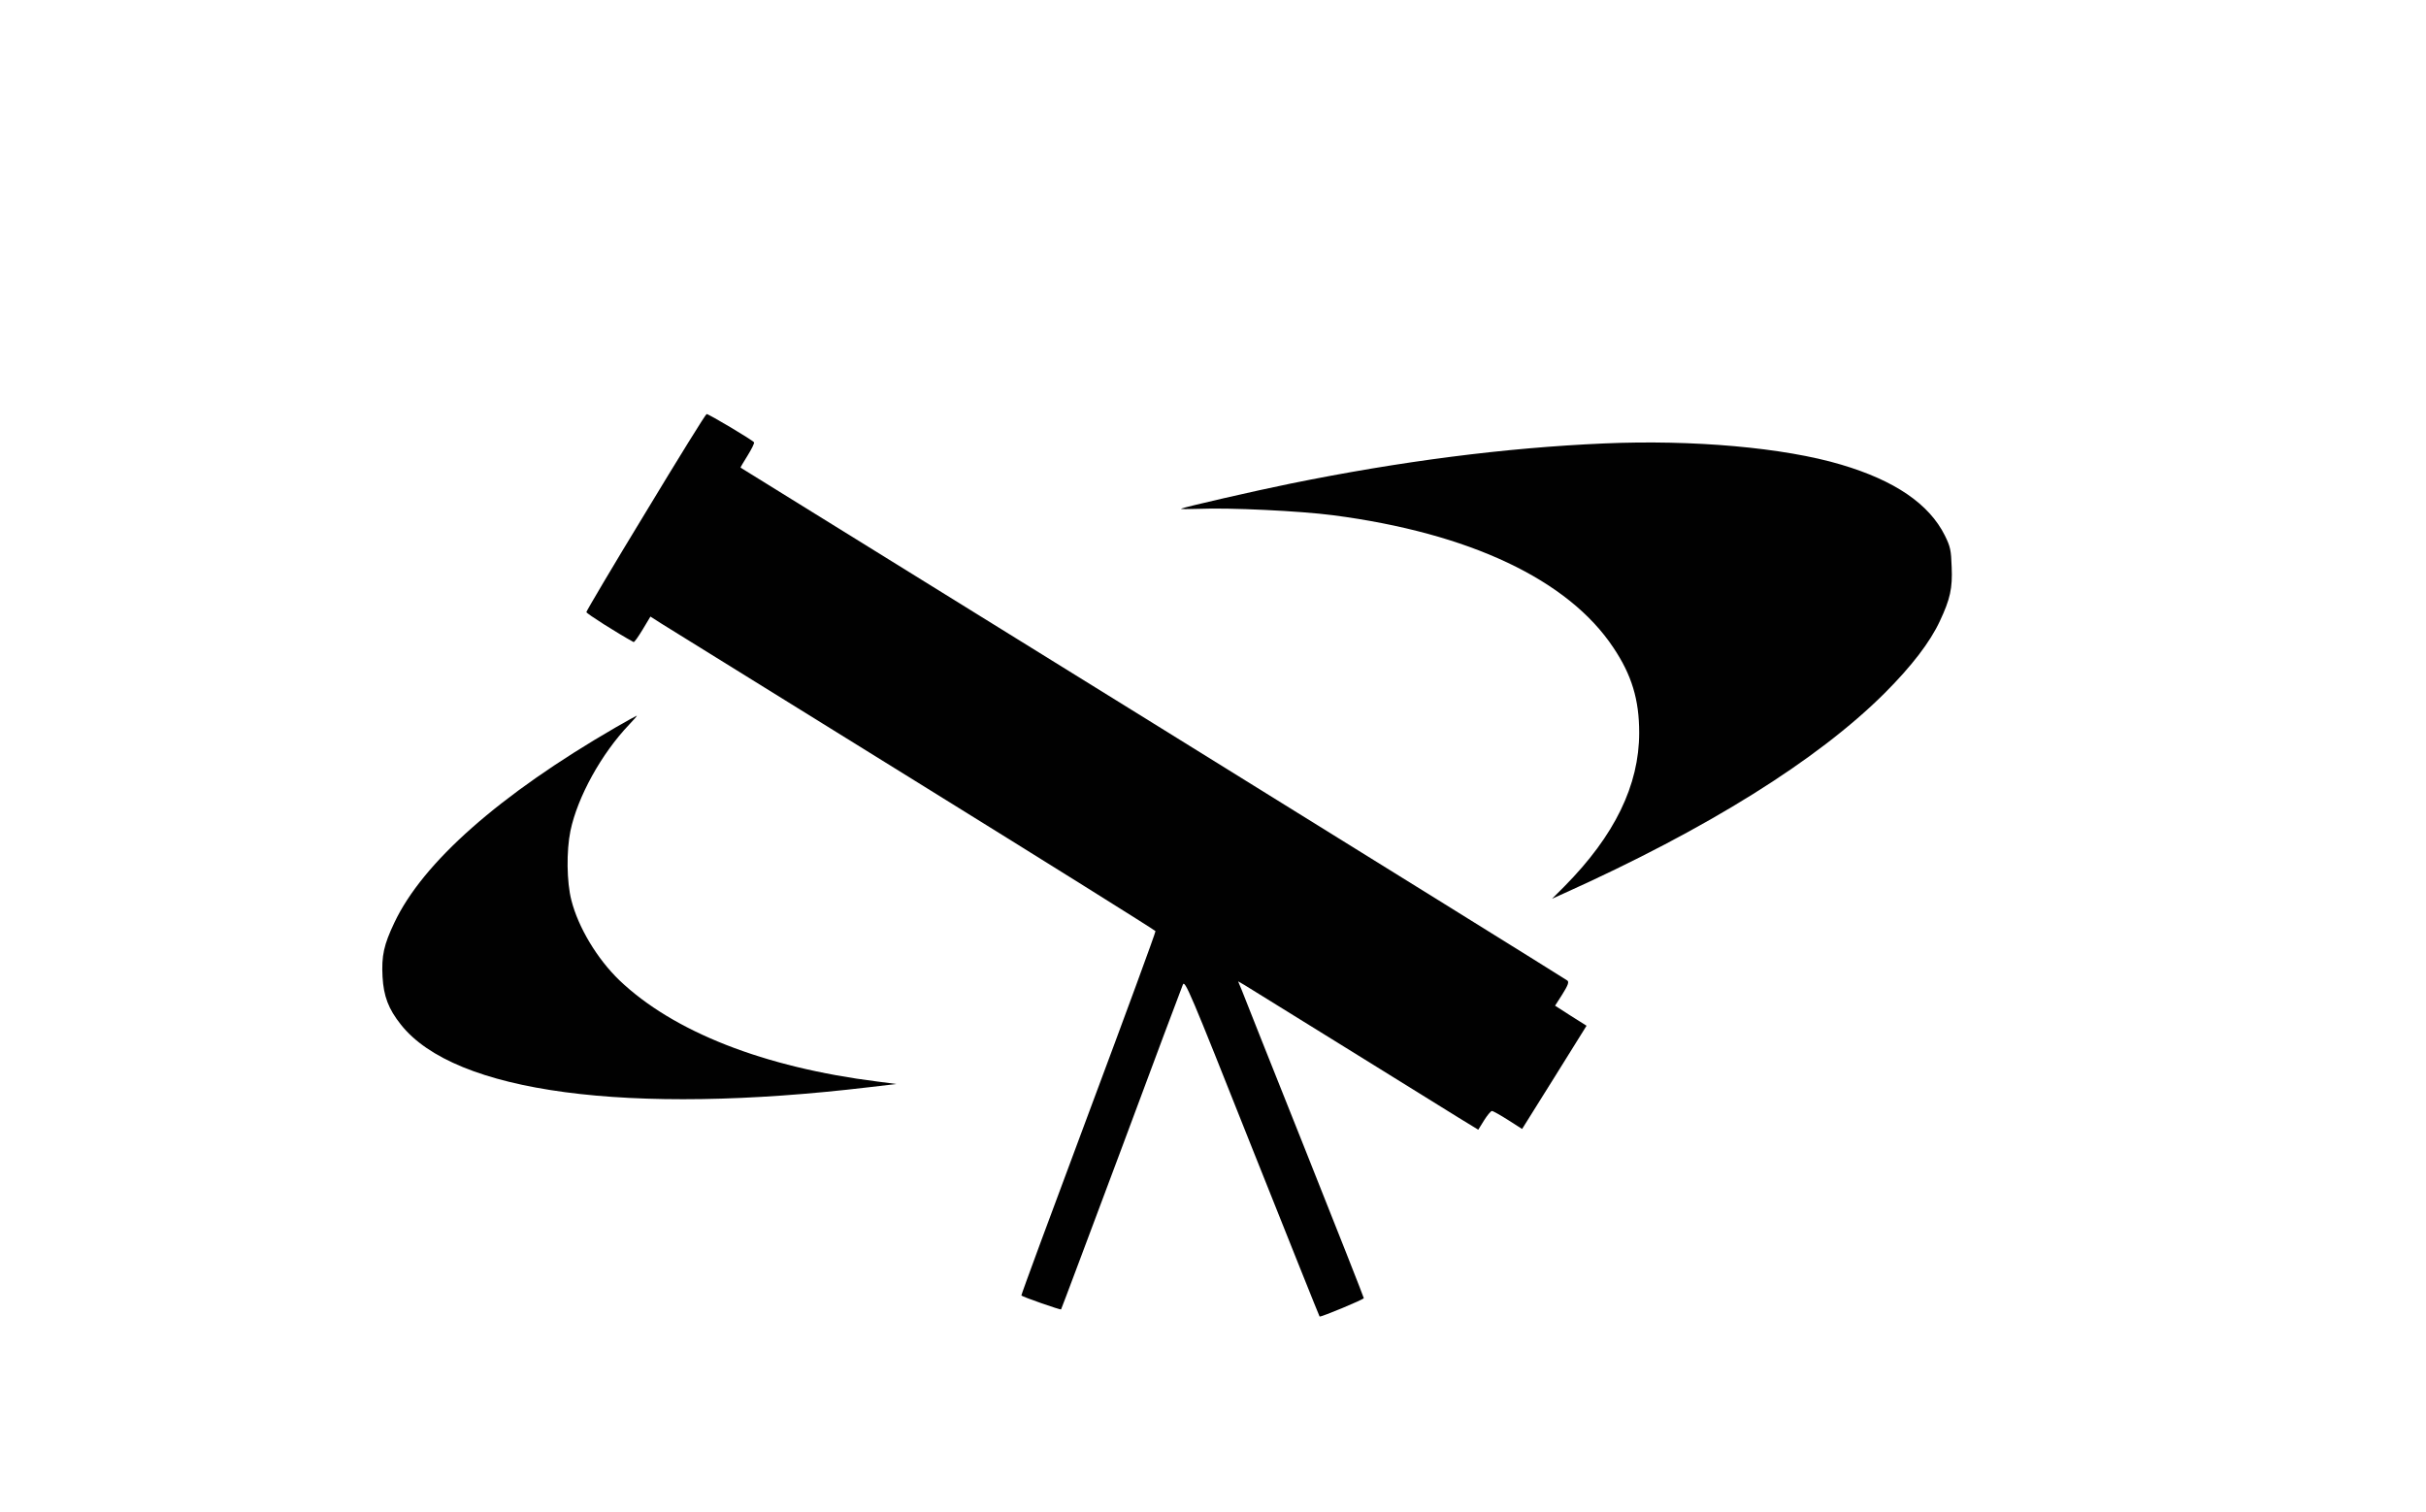
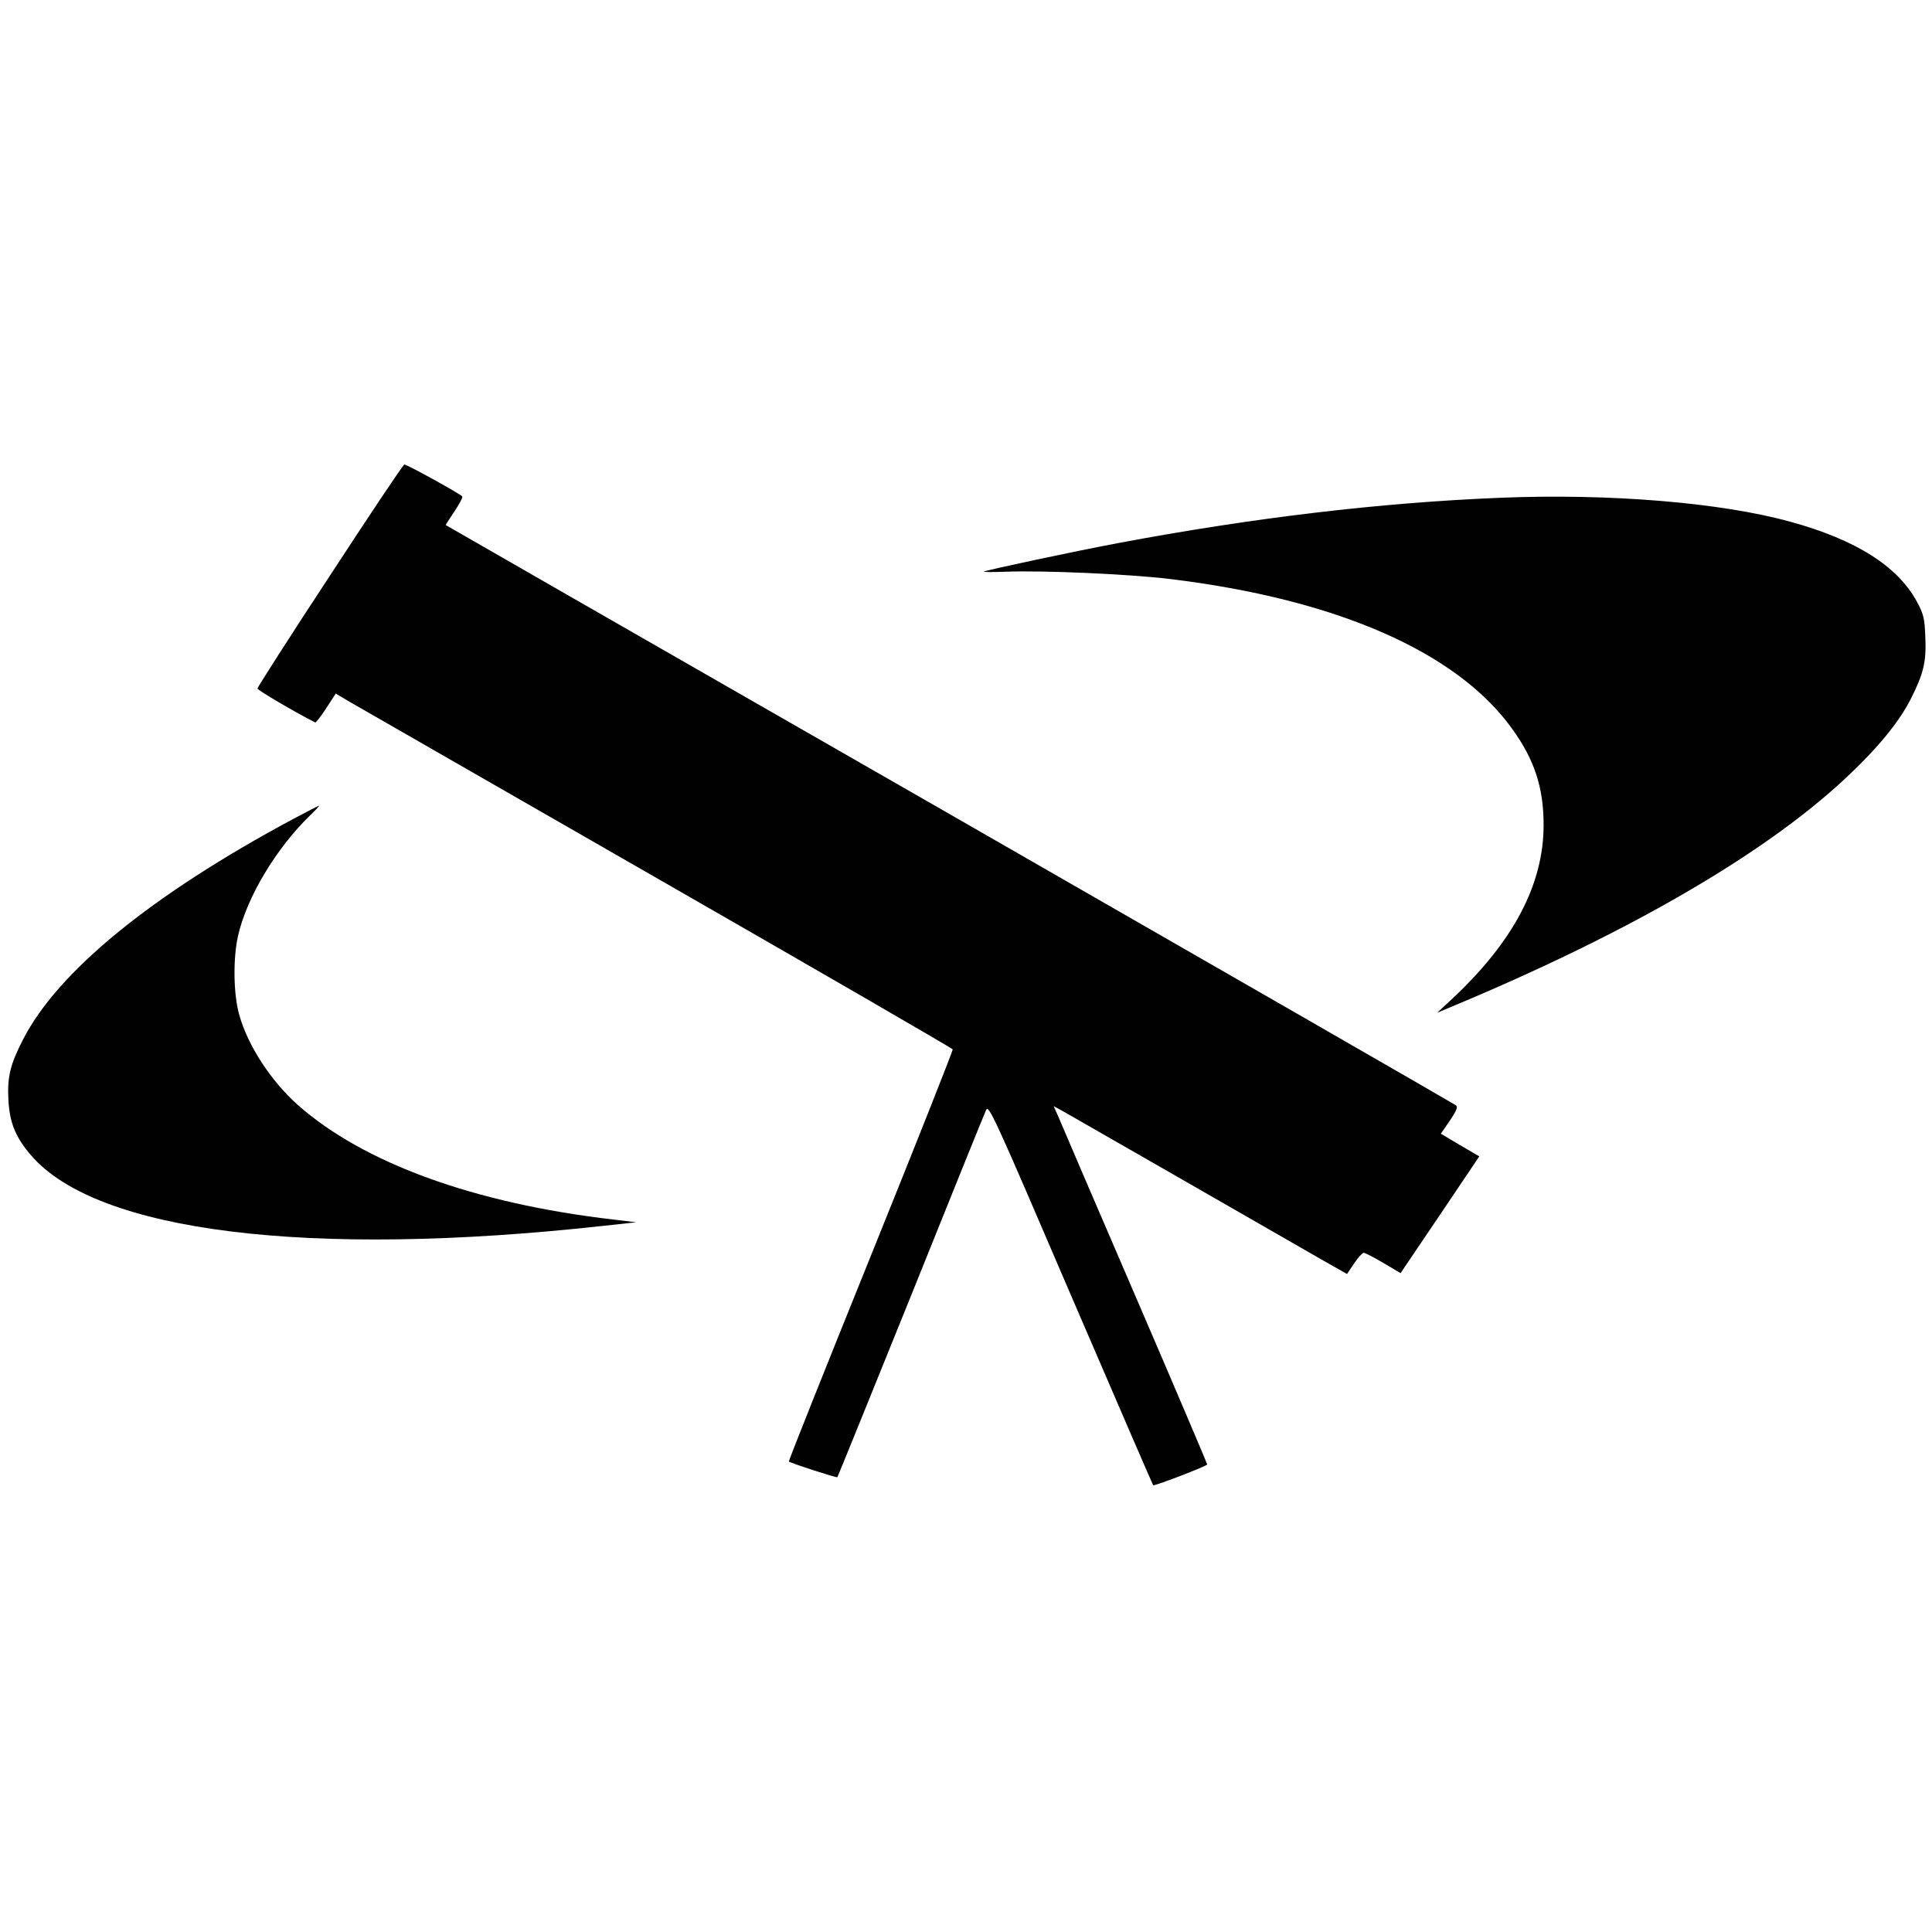
- <svg xmlns="http://www.w3.org/2000/svg" version="1.0" width="1295pt" height="807pt" viewBox="0 0 1295 807" preserveAspectRatio="xMidYMid meet">
-   <g transform="translate(0,807) scale(0.1,-0.1)" fill="#010101" stroke="none">
-     <path d="M3447 5336 c-175 -287 -317 -528 -317 -533 0 -8 166 -113 252 -160 4 -2 25 28 48 66 l42 70 61 -39 c34 -21 640 -397 1347 -835 707 -438 1286 -800 1288 -805 2 -4 -159 -443 -358 -975 -199 -532 -360 -968 -358 -970 9 -8 209 -78 212 -74 2 2 146 387 321 854 174 468 322 863 329 879 11 27 35 -29 369 -870 197 -494 359 -899 361 -901 5 -5 236 91 236 98 0 4 -142 365 -316 801 -174 436 -325 815 -335 842 l-20 48 33 -19 c18 -11 260 -161 538 -333 278 -172 551 -342 608 -377 l103 -63 31 50 c17 27 36 50 42 50 6 0 45 -22 86 -48 l75 -48 172 275 172 276 -84 53 -84 54 39 61 c30 48 36 65 27 73 -7 6 -1002 624 -2212 1374 -1210 749 -2201 1363 -2202 1364 -1 1 16 30 38 65 21 34 37 66 34 70 -6 11 -241 151 -253 151 -5 0 -151 -236 -325 -524z" />
-     <path d="M8560 5703 c-527 -23 -1084 -95 -1670 -214 -192 -39 -565 -125 -585 -134 -5 -3 37 -3 95 -1 161 7 538 -11 715 -34 729 -95 1257 -344 1498 -708 97 -145 137 -276 137 -453 0 -280 -131 -549 -399 -820 l-66 -66 60 27 c767 345 1357 713 1715 1070 145 145 243 273 295 385 55 117 68 175 63 289 -3 90 -7 108 -36 167 -84 169 -267 294 -554 379 -305 91 -793 134 -1268 113z" />
-     <path d="M3284 4186 c-618 -358 -1027 -719 -1179 -1041 -56 -118 -69 -176 -63 -289 6 -103 31 -171 98 -255 287 -363 1214 -487 2500 -334 l145 17 -100 13 c-607 76 -1091 266 -1379 541 -118 114 -219 281 -256 427 -25 96 -27 263 -5 370 38 182 166 413 314 568 25 26 43 47 40 47 -2 0 -54 -29 -115 -64z" />
+ <svg xmlns="http://www.w3.org/2000/svg" width="512" height="512" version="1.0" preserveAspectRatio="xMidYMid meet">
+   <g>
+     <g stroke="null" transform="translate(0 807) scale(0.1 -0.1)" fill="#010101" id="svg_1">
+       <path stroke="null" d="m874.514,6544.737c-106.135,-161.171 -192.256,-296.509 -192.256,-299.317c0,-4.493 100.676,-63.457 152.834,-89.851c2.426,-1.123 15.162,15.724 29.111,37.064l25.472,39.31l36.996,-21.901c20.62,-11.793 388.15,-222.943 816.934,-468.911c428.784,-245.968 779.939,-449.256 781.152,-452.064c1.213,-2.246 -96.431,-248.776 -217.121,-547.531c-120.69,-298.755 -218.334,-543.6 -217.121,-544.723c5.458,-4.493 126.755,-43.802 128.575,-41.556c1.213,1.123 88.547,217.328 194.681,479.581c105.528,262.815 195.288,484.635 199.533,493.62c6.671,15.162 21.227,-16.286 223.793,-488.566c119.477,-277.416 217.728,-504.851 218.941,-505.975c3.032,-2.808 143.13,51.103 143.13,55.034c0,2.246 -86.121,204.973 -191.649,449.818c-105.528,244.845 -197.107,457.68 -203.172,472.842l-12.13,26.955l20.014,-10.67c10.917,-6.177 157.686,-90.413 326.289,-187.003c168.603,-96.59 334.173,-192.057 368.743,-211.712l62.468,-35.379l18.801,28.078c10.31,15.162 21.833,28.078 25.472,28.078c3.639,0 27.292,-12.355 52.158,-26.955l45.486,-26.955l104.315,154.432l104.315,154.993l-50.945,29.763l-50.945,30.325l23.653,34.256c18.195,26.955 21.833,36.502 16.375,40.995c-4.245,3.369 -607.697,350.42 -1341.543,771.597c-733.846,420.616 -1334.872,765.42 -1335.479,765.981c-0.606,0.562 9.704,16.847 23.046,36.502c12.736,19.093 22.44,37.064 20.62,39.31c-3.639,6.177 -146.163,84.797 -153.441,84.797c-3.032,0 -91.579,-132.531 -197.107,-294.263z" id="svg_2" />
+       <path stroke="null" d="m3975.469,6750.833c-319.617,-12.916 -657.429,-53.349 -1012.829,-120.176c-116.445,-21.901 -342.664,-70.196 -354.793,-75.25c-3.032,-1.685 22.44,-1.685 57.616,-0.562c97.644,3.931 326.289,-6.177 433.636,-19.093c442.127,-53.349 762.351,-193.18 908.514,-397.592c58.829,-81.428 83.088,-154.993 83.088,-254.391c0,-157.24 -79.449,-308.302 -241.987,-460.487l-40.028,-37.064l36.389,15.162c465.174,193.742 822.999,400.399 1040.121,600.88c87.94,81.428 147.376,153.309 178.913,216.204c33.357,65.704 41.241,98.275 38.209,162.294c-1.819,50.541 -4.245,60.65 -21.833,93.782c-50.945,94.905 -161.931,165.102 -335.992,212.835c-184.978,51.103 -480.942,75.25 -769.022,63.457z" id="svg_3" />
+       <path stroke="null" d="m775.657,5898.932c-374.807,-201.042 -622.859,-403.769 -715.045,-584.594c-33.963,-66.265 -41.847,-98.836 -38.209,-162.294c3.639,-57.842 18.801,-96.028 59.435,-143.2c174.061,-203.85 736.272,-273.485 1516.211,-187.564l87.94,9.547l-60.648,7.3c-368.136,42.679 -661.674,149.378 -836.342,303.809c-71.565,64.019 -132.82,157.801 -155.26,239.79c-15.162,53.911 -16.375,147.693 -3.032,207.781c23.046,102.206 100.676,231.928 190.436,318.972c15.162,14.601 26.079,26.394 24.259,26.394c-1.213,0 -32.75,-16.286 -69.746,-35.94z" id="svg_4" />
+     </g>
  </g>
</svg>
